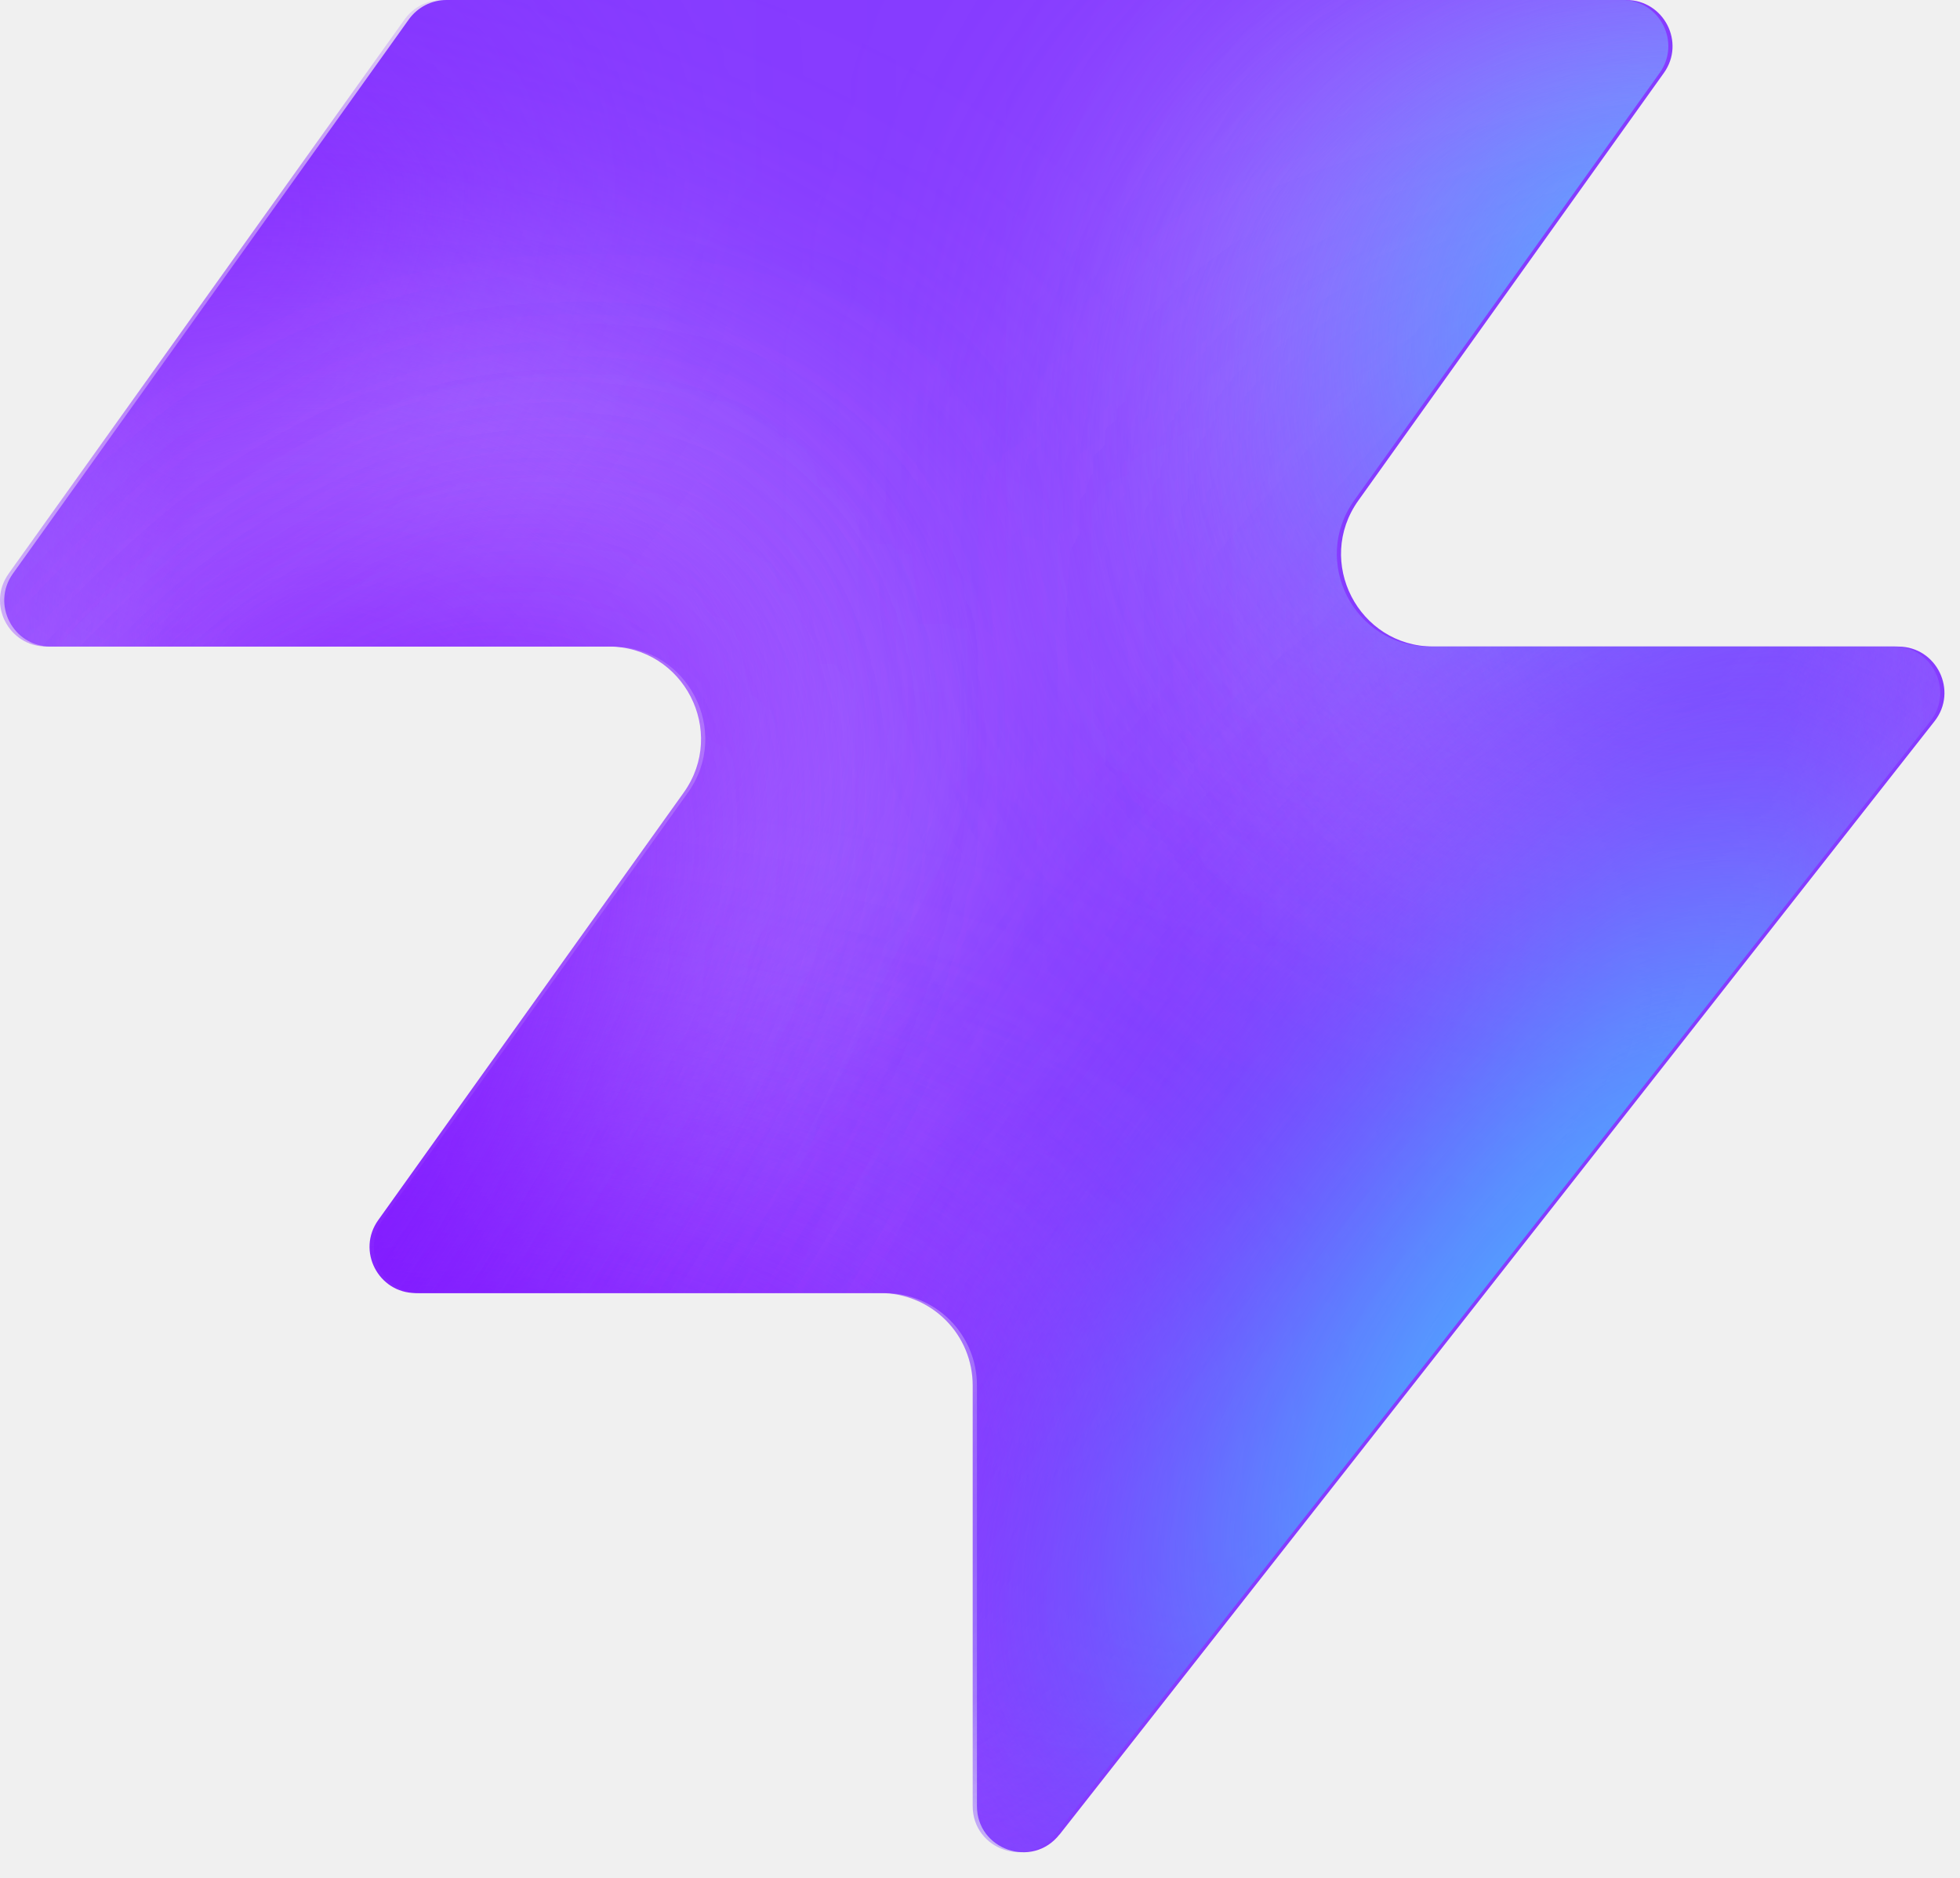
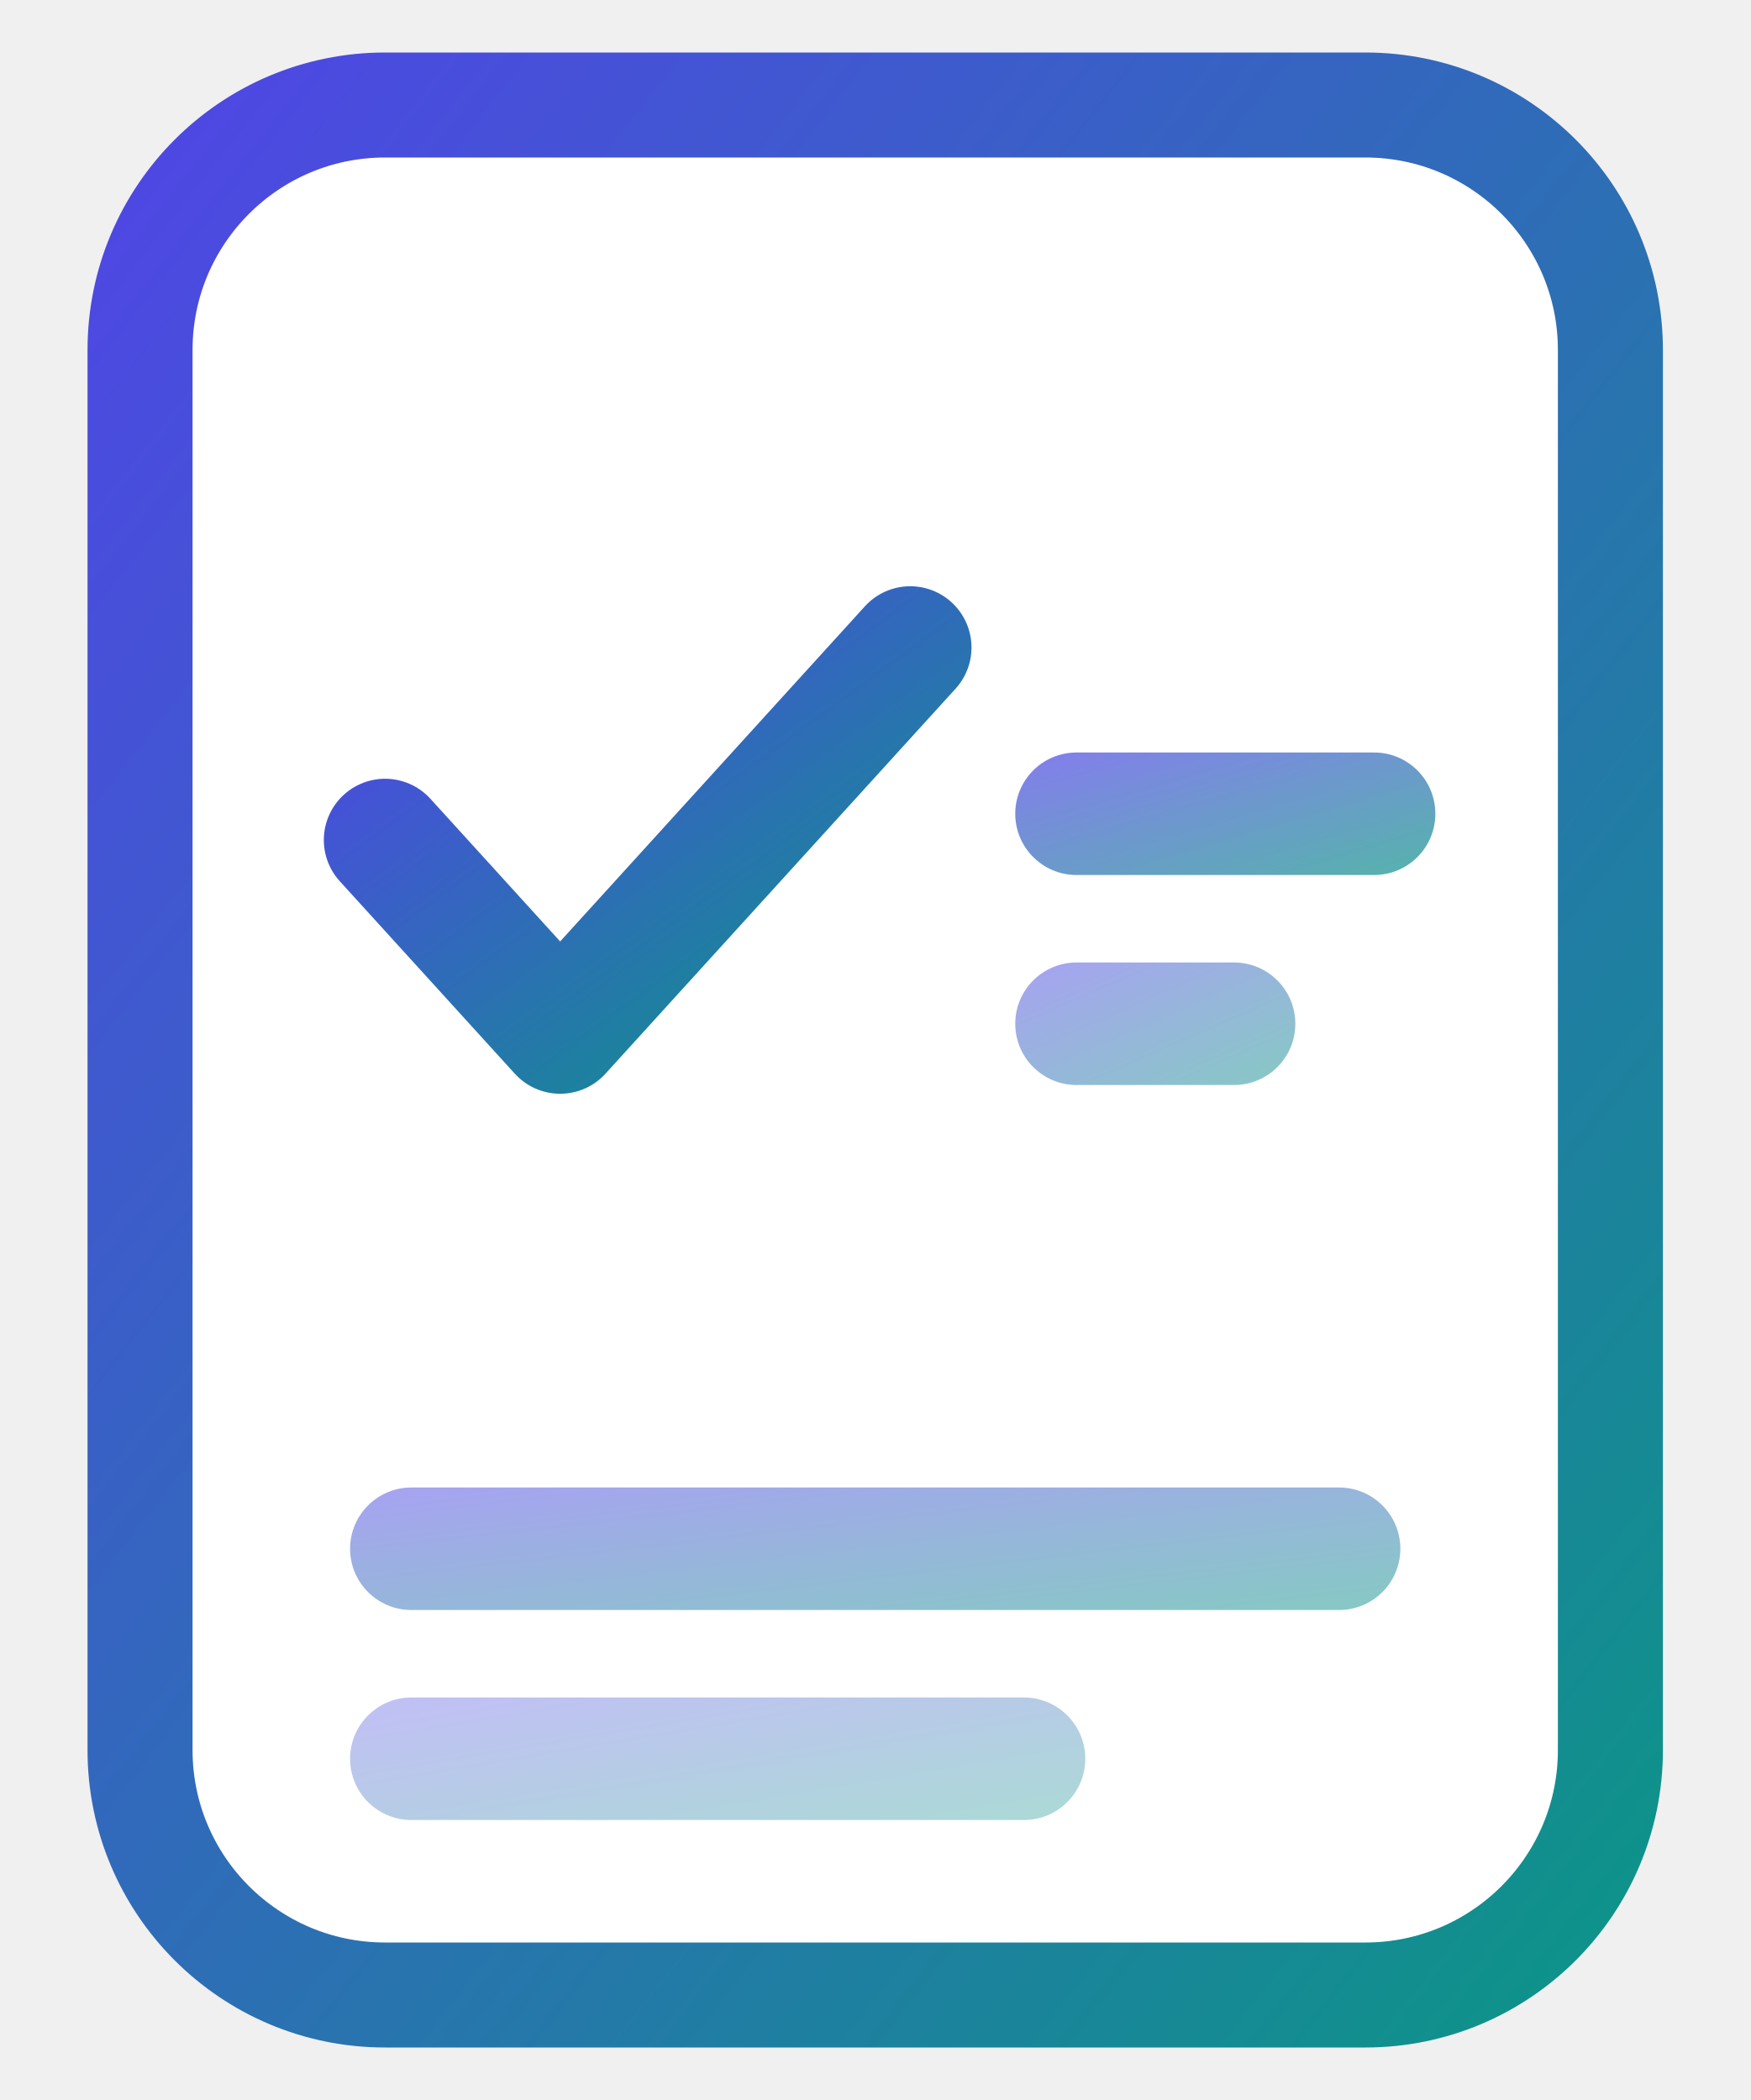
- <svg xmlns="http://www.w3.org/2000/svg" width="48" height="46" fill="none" viewBox="0 0 48 46">
-   <path fill="#863bff" d="M25.946 44.938c-.664.845-2.021.375-2.021-.698V33.937a2.26 2.26 0 0 0-2.262-2.262H10.287c-.92 0-1.456-1.04-.92-1.788l7.48-10.471c1.07-1.497 0-3.578-1.842-3.578H1.237c-.92 0-1.456-1.04-.92-1.788L10.013.474c.214-.297.556-.474.92-.474h28.894c.92 0 1.456 1.04.92 1.788l-7.48 10.471c-1.07 1.498 0 3.579 1.842 3.579h11.377c.943 0 1.473 1.088.89 1.83L25.947 44.94z" style="fill:#863bff;fill:color(display-p3 .525 .23 1);fill-opacity:1" />
-   <mask id="a" width="48" height="46" x="0" y="0" maskUnits="userSpaceOnUse" style="mask-type:alpha">
-     <path fill="#000" d="M25.842 44.938c-.664.844-2.021.375-2.021-.698V33.937a2.26 2.26 0 0 0-2.262-2.262H10.183c-.92 0-1.456-1.04-.92-1.788l7.48-10.471c1.07-1.498 0-3.579-1.842-3.579H1.133c-.92 0-1.456-1.04-.92-1.787L9.91.473c.214-.297.556-.474.92-.474h28.894c.92 0 1.456 1.04.92 1.788l-7.48 10.471c-1.07 1.498 0 3.578 1.842 3.578h11.377c.943 0 1.473 1.088.89 1.832L25.843 44.94z" style="fill:#000;fill-opacity:1" />
-   </mask>
-   <g mask="url(#a)">
-     <g filter="url(#b)">
-       <ellipse cx="5.508" cy="14.704" fill="#ede6ff" rx="5.508" ry="14.704" style="fill:#ede6ff;fill:color(display-p3 .927 .903 1);fill-opacity:1" transform="matrix(.00324 1 1 -.00324 -4.47 31.516)" />
-     </g>
-     <g filter="url(#c)">
-       <ellipse cx="10.399" cy="29.851" fill="#ede6ff" rx="10.399" ry="29.851" style="fill:#ede6ff;fill:color(display-p3 .927 .903 1);fill-opacity:1" transform="matrix(.00324 1 1 -.00324 -39.328 7.883)" />
-     </g>
-     <g filter="url(#d)">
-       <ellipse cx="5.508" cy="30.487" fill="#7e14ff" rx="5.508" ry="30.487" style="fill:#7e14ff;fill:color(display-p3 .492 .077 1);fill-opacity:1" transform="rotate(89.814 -25.913 -14.639)scale(1 -1)" />
-     </g>
-     <g filter="url(#e)">
-       <ellipse cx="5.508" cy="30.599" fill="#7e14ff" rx="5.508" ry="30.599" style="fill:#7e14ff;fill:color(display-p3 .492 .077 1);fill-opacity:1" transform="rotate(89.814 -32.644 -3.334)scale(1 -1)" />
-     </g>
-     <g filter="url(#f)">
-       <ellipse cx="5.508" cy="30.599" fill="#7e14ff" rx="5.508" ry="30.599" style="fill:#7e14ff;fill:color(display-p3 .492 .077 1);fill-opacity:1" transform="matrix(.00324 1 1 -.00324 -34.34 30.47)" />
-     </g>
-     <g filter="url(#g)">
-       <ellipse cx="14.072" cy="22.078" fill="#ede6ff" rx="14.072" ry="22.078" style="fill:#ede6ff;fill:color(display-p3 .927 .903 1);fill-opacity:1" transform="rotate(93.35 24.506 48.493)scale(-1 1)" />
-     </g>
-     <g filter="url(#h)">
-       <ellipse cx="3.47" cy="21.501" fill="#7e14ff" rx="3.47" ry="21.501" style="fill:#7e14ff;fill:color(display-p3 .492 .077 1);fill-opacity:1" transform="rotate(89.009 28.708 47.59)scale(-1 1)" />
-     </g>
-     <g filter="url(#i)">
-       <ellipse cx="3.47" cy="21.501" fill="#7e14ff" rx="3.47" ry="21.501" style="fill:#7e14ff;fill:color(display-p3 .492 .077 1);fill-opacity:1" transform="rotate(89.009 28.708 47.59)scale(-1 1)" />
-     </g>
-     <g filter="url(#j)">
-       <ellipse cx=".387" cy="8.972" fill="#7e14ff" rx="4.407" ry="29.108" style="fill:#7e14ff;fill:color(display-p3 .492 .077 1);fill-opacity:1" transform="rotate(39.51 .387 8.972)" />
-     </g>
-     <g filter="url(#k)">
-       <ellipse cx="47.523" cy="-6.092" fill="#7e14ff" rx="4.407" ry="29.108" style="fill:#7e14ff;fill:color(display-p3 .492 .077 1);fill-opacity:1" transform="rotate(37.892 47.523 -6.092)" />
-     </g>
-     <g filter="url(#l)">
-       <ellipse cx="41.412" cy="6.333" fill="#47bfff" rx="5.971" ry="9.665" style="fill:#47bfff;fill:color(display-p3 .28 .748 1);fill-opacity:1" transform="rotate(37.892 41.412 6.333)" />
-     </g>
-     <g filter="url(#m)">
-       <ellipse cx="-1.879" cy="38.332" fill="#7e14ff" rx="4.407" ry="29.108" style="fill:#7e14ff;fill:color(display-p3 .492 .077 1);fill-opacity:1" transform="rotate(37.892 -1.88 38.332)" />
-     </g>
-     <g filter="url(#n)">
-       <ellipse cx="-1.879" cy="38.332" fill="#7e14ff" rx="4.407" ry="29.108" style="fill:#7e14ff;fill:color(display-p3 .492 .077 1);fill-opacity:1" transform="rotate(37.892 -1.88 38.332)" />
-     </g>
-     <g filter="url(#o)">
-       <ellipse cx="35.651" cy="29.907" fill="#7e14ff" rx="4.407" ry="29.108" style="fill:#7e14ff;fill:color(display-p3 .492 .077 1);fill-opacity:1" transform="rotate(37.892 35.651 29.907)" />
-     </g>
-     <g filter="url(#p)">
-       <ellipse cx="38.418" cy="32.4" fill="#47bfff" rx="5.971" ry="15.297" style="fill:#47bfff;fill:color(display-p3 .28 .748 1);fill-opacity:1" transform="rotate(37.892 38.418 32.4)" />
-     </g>
-   </g>
+ <svg xmlns="http://www.w3.org/2000/svg" viewBox="0 0 100 120" fill="none">
  <defs>
-     <filter id="b" width="60.045" height="41.654" x="-19.77" y="16.149" color-interpolation-filters="sRGB" filterUnits="userSpaceOnUse">
-       <feFlood flood-opacity="0" result="BackgroundImageFix" />
-       <feBlend in="SourceGraphic" in2="BackgroundImageFix" result="shape" />
-       <feGaussianBlur result="effect1_foregroundBlur_2002_17158" stdDeviation="7.659" />
-     </filter>
-     <filter id="c" width="90.34" height="51.437" x="-54.613" y="-7.533" color-interpolation-filters="sRGB" filterUnits="userSpaceOnUse">
-       <feFlood flood-opacity="0" result="BackgroundImageFix" />
-       <feBlend in="SourceGraphic" in2="BackgroundImageFix" result="shape" />
-       <feGaussianBlur result="effect1_foregroundBlur_2002_17158" stdDeviation="7.659" />
-     </filter>
-     <filter id="d" width="79.355" height="29.4" x="-49.64" y="2.03" color-interpolation-filters="sRGB" filterUnits="userSpaceOnUse">
-       <feFlood flood-opacity="0" result="BackgroundImageFix" />
-       <feBlend in="SourceGraphic" in2="BackgroundImageFix" result="shape" />
-       <feGaussianBlur result="effect1_foregroundBlur_2002_17158" stdDeviation="4.596" />
-     </filter>
-     <filter id="e" width="79.579" height="29.4" x="-45.045" y="20.029" color-interpolation-filters="sRGB" filterUnits="userSpaceOnUse">
-       <feFlood flood-opacity="0" result="BackgroundImageFix" />
-       <feBlend in="SourceGraphic" in2="BackgroundImageFix" result="shape" />
-       <feGaussianBlur result="effect1_foregroundBlur_2002_17158" stdDeviation="4.596" />
-     </filter>
-     <filter id="f" width="79.579" height="29.4" x="-43.513" y="21.178" color-interpolation-filters="sRGB" filterUnits="userSpaceOnUse">
-       <feFlood flood-opacity="0" result="BackgroundImageFix" />
-       <feBlend in="SourceGraphic" in2="BackgroundImageFix" result="shape" />
-       <feGaussianBlur result="effect1_foregroundBlur_2002_17158" stdDeviation="4.596" />
-     </filter>
-     <filter id="g" width="74.749" height="58.852" x="15.756" y="-17.901" color-interpolation-filters="sRGB" filterUnits="userSpaceOnUse">
-       <feFlood flood-opacity="0" result="BackgroundImageFix" />
-       <feBlend in="SourceGraphic" in2="BackgroundImageFix" result="shape" />
-       <feGaussianBlur result="effect1_foregroundBlur_2002_17158" stdDeviation="7.659" />
-     </filter>
-     <filter id="h" width="61.377" height="25.362" x="23.548" y="2.284" color-interpolation-filters="sRGB" filterUnits="userSpaceOnUse">
-       <feFlood flood-opacity="0" result="BackgroundImageFix" />
-       <feBlend in="SourceGraphic" in2="BackgroundImageFix" result="shape" />
-       <feGaussianBlur result="effect1_foregroundBlur_2002_17158" stdDeviation="4.596" />
-     </filter>
-     <filter id="i" width="61.377" height="25.362" x="23.548" y="2.284" color-interpolation-filters="sRGB" filterUnits="userSpaceOnUse">
-       <feFlood flood-opacity="0" result="BackgroundImageFix" />
-       <feBlend in="SourceGraphic" in2="BackgroundImageFix" result="shape" />
-       <feGaussianBlur result="effect1_foregroundBlur_2002_17158" stdDeviation="4.596" />
-     </filter>
-     <filter id="j" width="56.045" height="63.649" x="-27.636" y="-22.853" color-interpolation-filters="sRGB" filterUnits="userSpaceOnUse">
-       <feFlood flood-opacity="0" result="BackgroundImageFix" />
-       <feBlend in="SourceGraphic" in2="BackgroundImageFix" result="shape" />
-       <feGaussianBlur result="effect1_foregroundBlur_2002_17158" stdDeviation="4.596" />
-     </filter>
-     <filter id="k" width="54.814" height="64.646" x="20.116" y="-38.415" color-interpolation-filters="sRGB" filterUnits="userSpaceOnUse">
-       <feFlood flood-opacity="0" result="BackgroundImageFix" />
-       <feBlend in="SourceGraphic" in2="BackgroundImageFix" result="shape" />
-       <feGaussianBlur result="effect1_foregroundBlur_2002_17158" stdDeviation="4.596" />
-     </filter>
-     <filter id="l" width="33.541" height="35.313" x="24.641" y="-11.323" color-interpolation-filters="sRGB" filterUnits="userSpaceOnUse">
-       <feFlood flood-opacity="0" result="BackgroundImageFix" />
-       <feBlend in="SourceGraphic" in2="BackgroundImageFix" result="shape" />
-       <feGaussianBlur result="effect1_foregroundBlur_2002_17158" stdDeviation="4.596" />
-     </filter>
-     <filter id="m" width="54.814" height="64.646" x="-29.286" y="6.009" color-interpolation-filters="sRGB" filterUnits="userSpaceOnUse">
-       <feFlood flood-opacity="0" result="BackgroundImageFix" />
-       <feBlend in="SourceGraphic" in2="BackgroundImageFix" result="shape" />
-       <feGaussianBlur result="effect1_foregroundBlur_2002_17158" stdDeviation="4.596" />
-     </filter>
-     <filter id="n" width="54.814" height="64.646" x="-29.286" y="6.009" color-interpolation-filters="sRGB" filterUnits="userSpaceOnUse">
-       <feFlood flood-opacity="0" result="BackgroundImageFix" />
-       <feBlend in="SourceGraphic" in2="BackgroundImageFix" result="shape" />
-       <feGaussianBlur result="effect1_foregroundBlur_2002_17158" stdDeviation="4.596" />
-     </filter>
-     <filter id="o" width="54.814" height="64.646" x="8.244" y="-2.416" color-interpolation-filters="sRGB" filterUnits="userSpaceOnUse">
-       <feFlood flood-opacity="0" result="BackgroundImageFix" />
-       <feBlend in="SourceGraphic" in2="BackgroundImageFix" result="shape" />
-       <feGaussianBlur result="effect1_foregroundBlur_2002_17158" stdDeviation="4.596" />
-     </filter>
-     <filter id="p" width="39.409" height="43.623" x="18.713" y="10.588" color-interpolation-filters="sRGB" filterUnits="userSpaceOnUse">
-       <feFlood flood-opacity="0" result="BackgroundImageFix" />
-       <feBlend in="SourceGraphic" in2="BackgroundImageFix" result="shape" />
-       <feGaussianBlur result="effect1_foregroundBlur_2002_17158" stdDeviation="4.596" />
-     </filter>
+     <linearGradient id="brand" x1="0%" y1="0%" x2="100%" y2="100%">
+       <stop offset="0%" stop-color="#4F46E5" />
+       <stop offset="100%" stop-color="#0D9488" />
+     </linearGradient>
  </defs>
+   <rect x="8" y="6" width="84" height="108" rx="14" fill="white" stroke="url(#brand)" stroke-width="6" />
+   <path d="M22 48 l10 11 l20 -22" stroke="url(#brand)" stroke-width="7" stroke-linecap="round" stroke-linejoin="round" />
+   <rect x="58" y="43" width="24" height="7" rx="3.5" fill="url(#brand)" opacity="0.7" />
+   <rect x="58" y="55" width="16" height="7" rx="3.5" fill="url(#brand)" opacity="0.5" />
+   <line x1="20" y1="75" x2="80" y2="75" stroke="url(#brand)" stroke-width="3" stroke-linecap="round" opacity="0.3" />
+   <rect x="20" y="85" width="60" height="7" rx="3.5" fill="url(#brand)" opacity="0.5" />
+   <rect x="20" y="97" width="42" height="7" rx="3.5" fill="url(#brand)" opacity="0.35" />
</svg>
